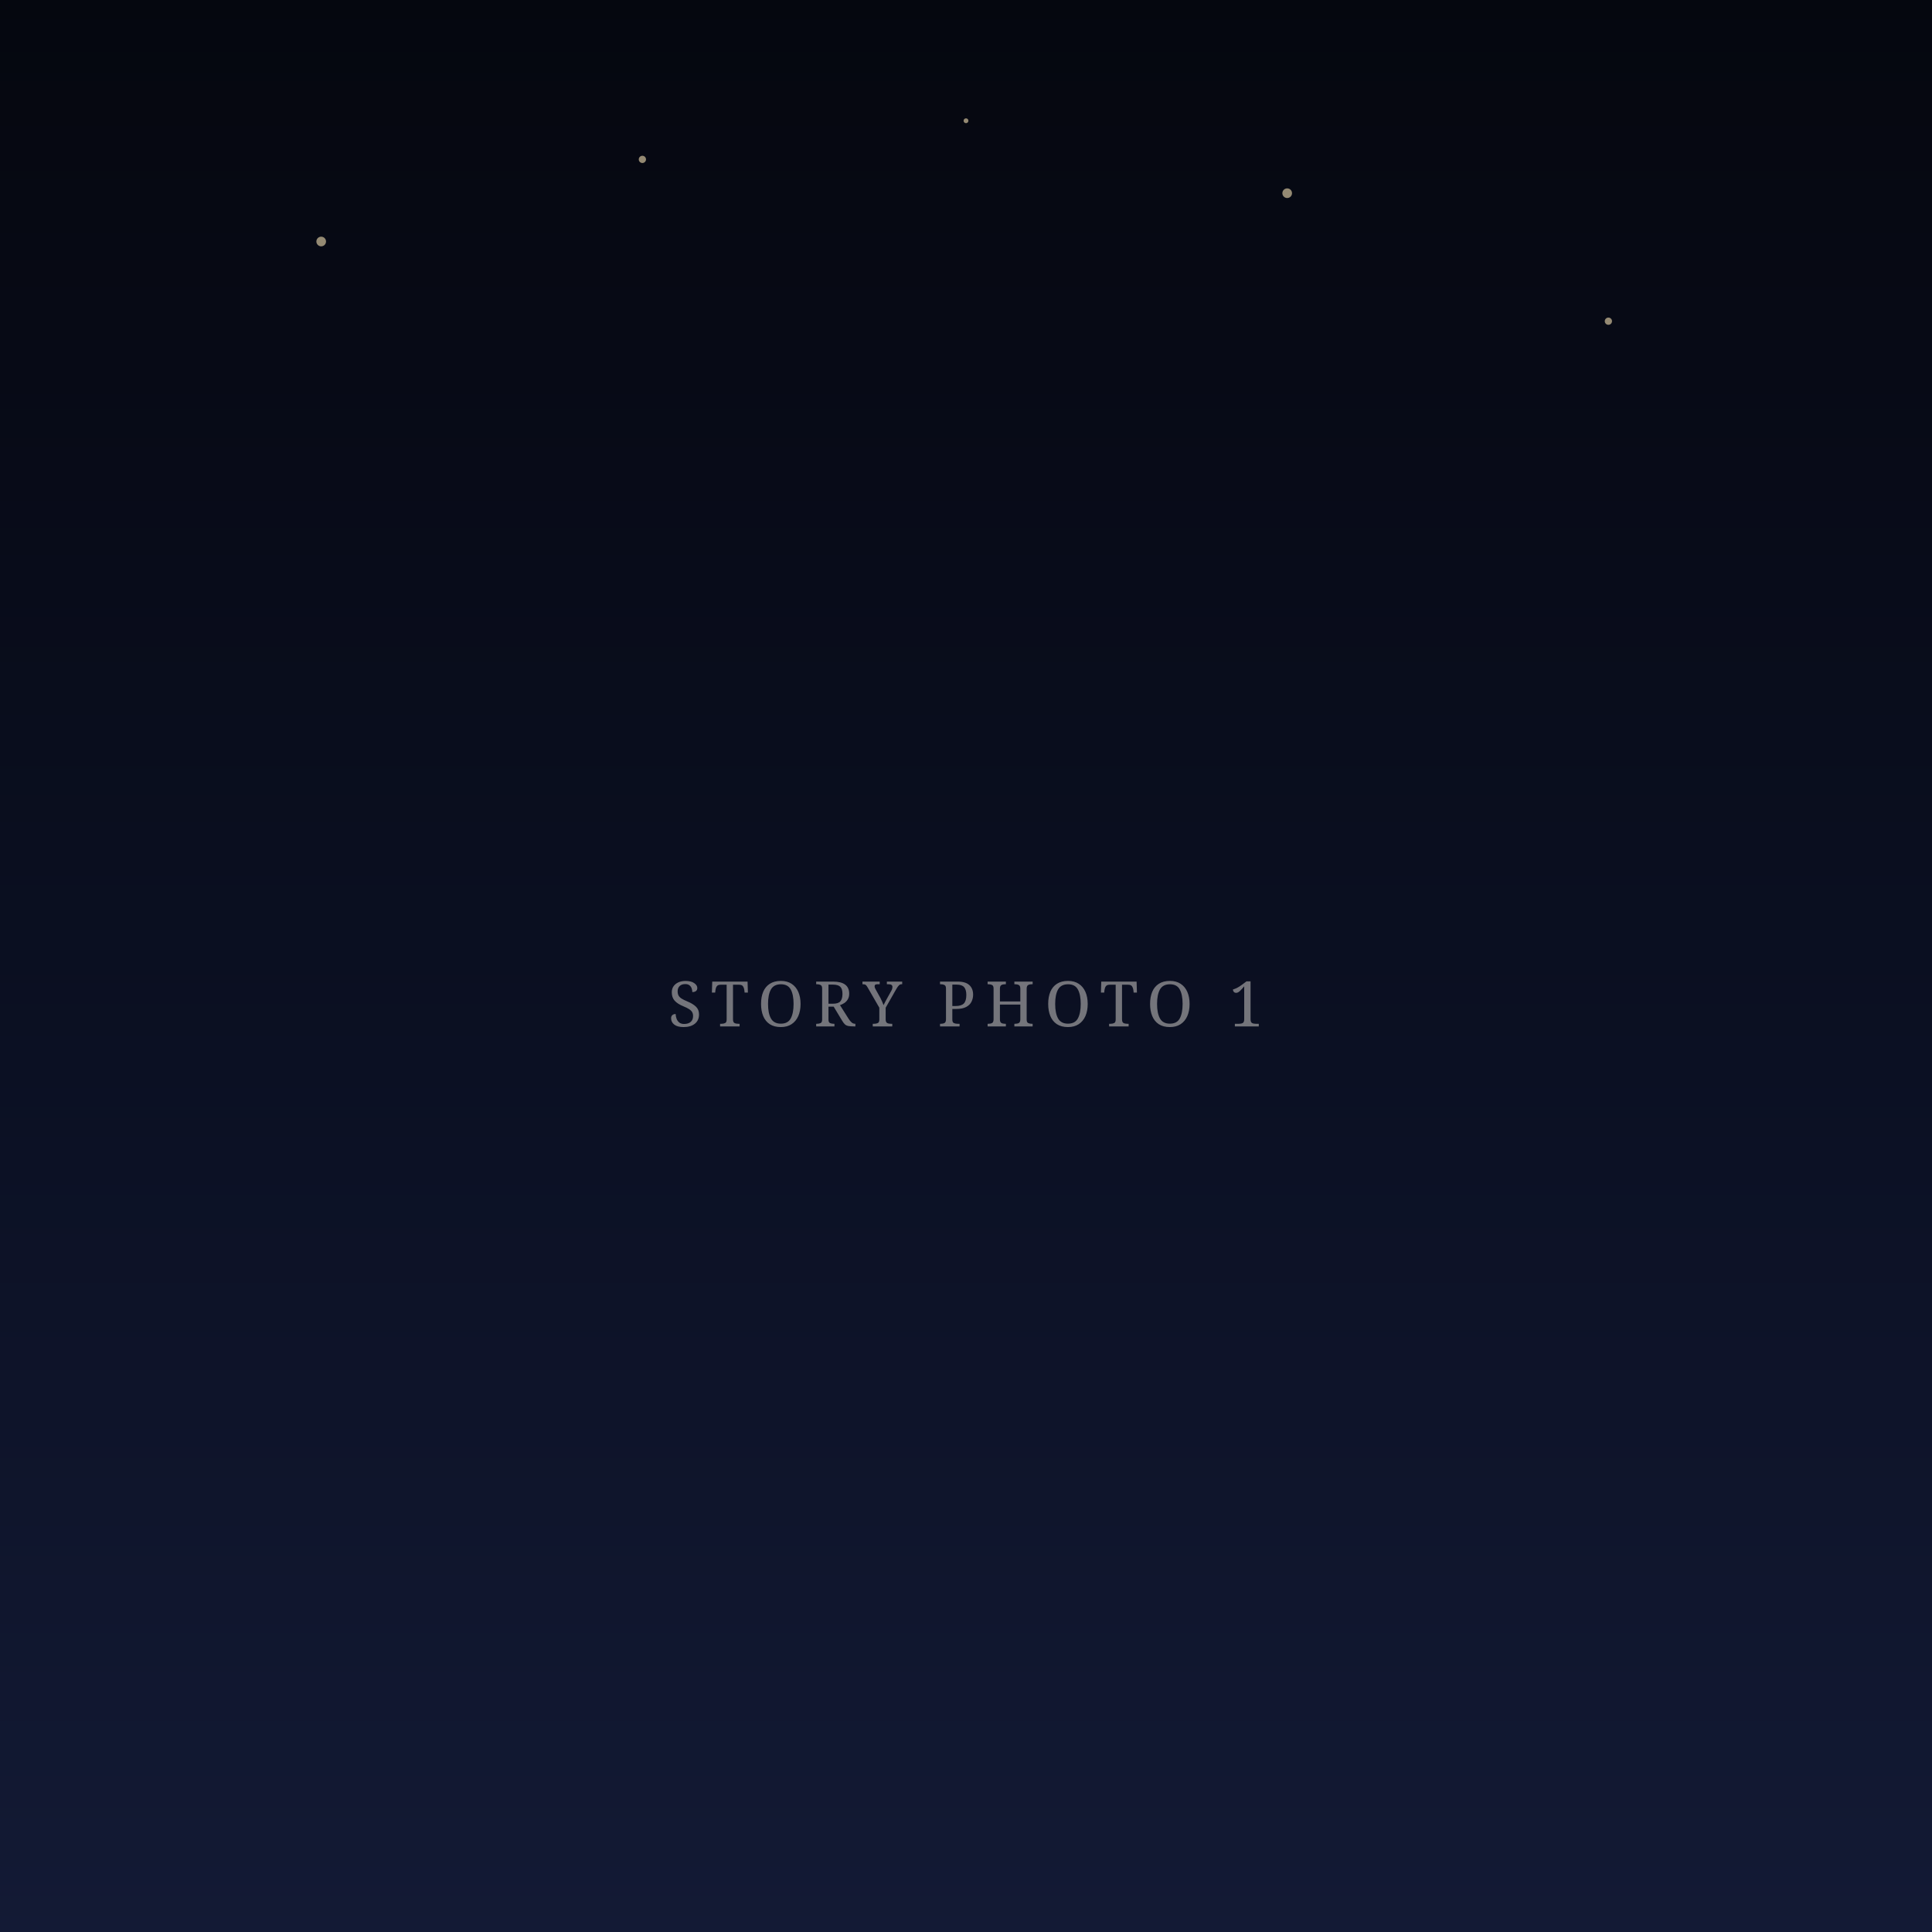
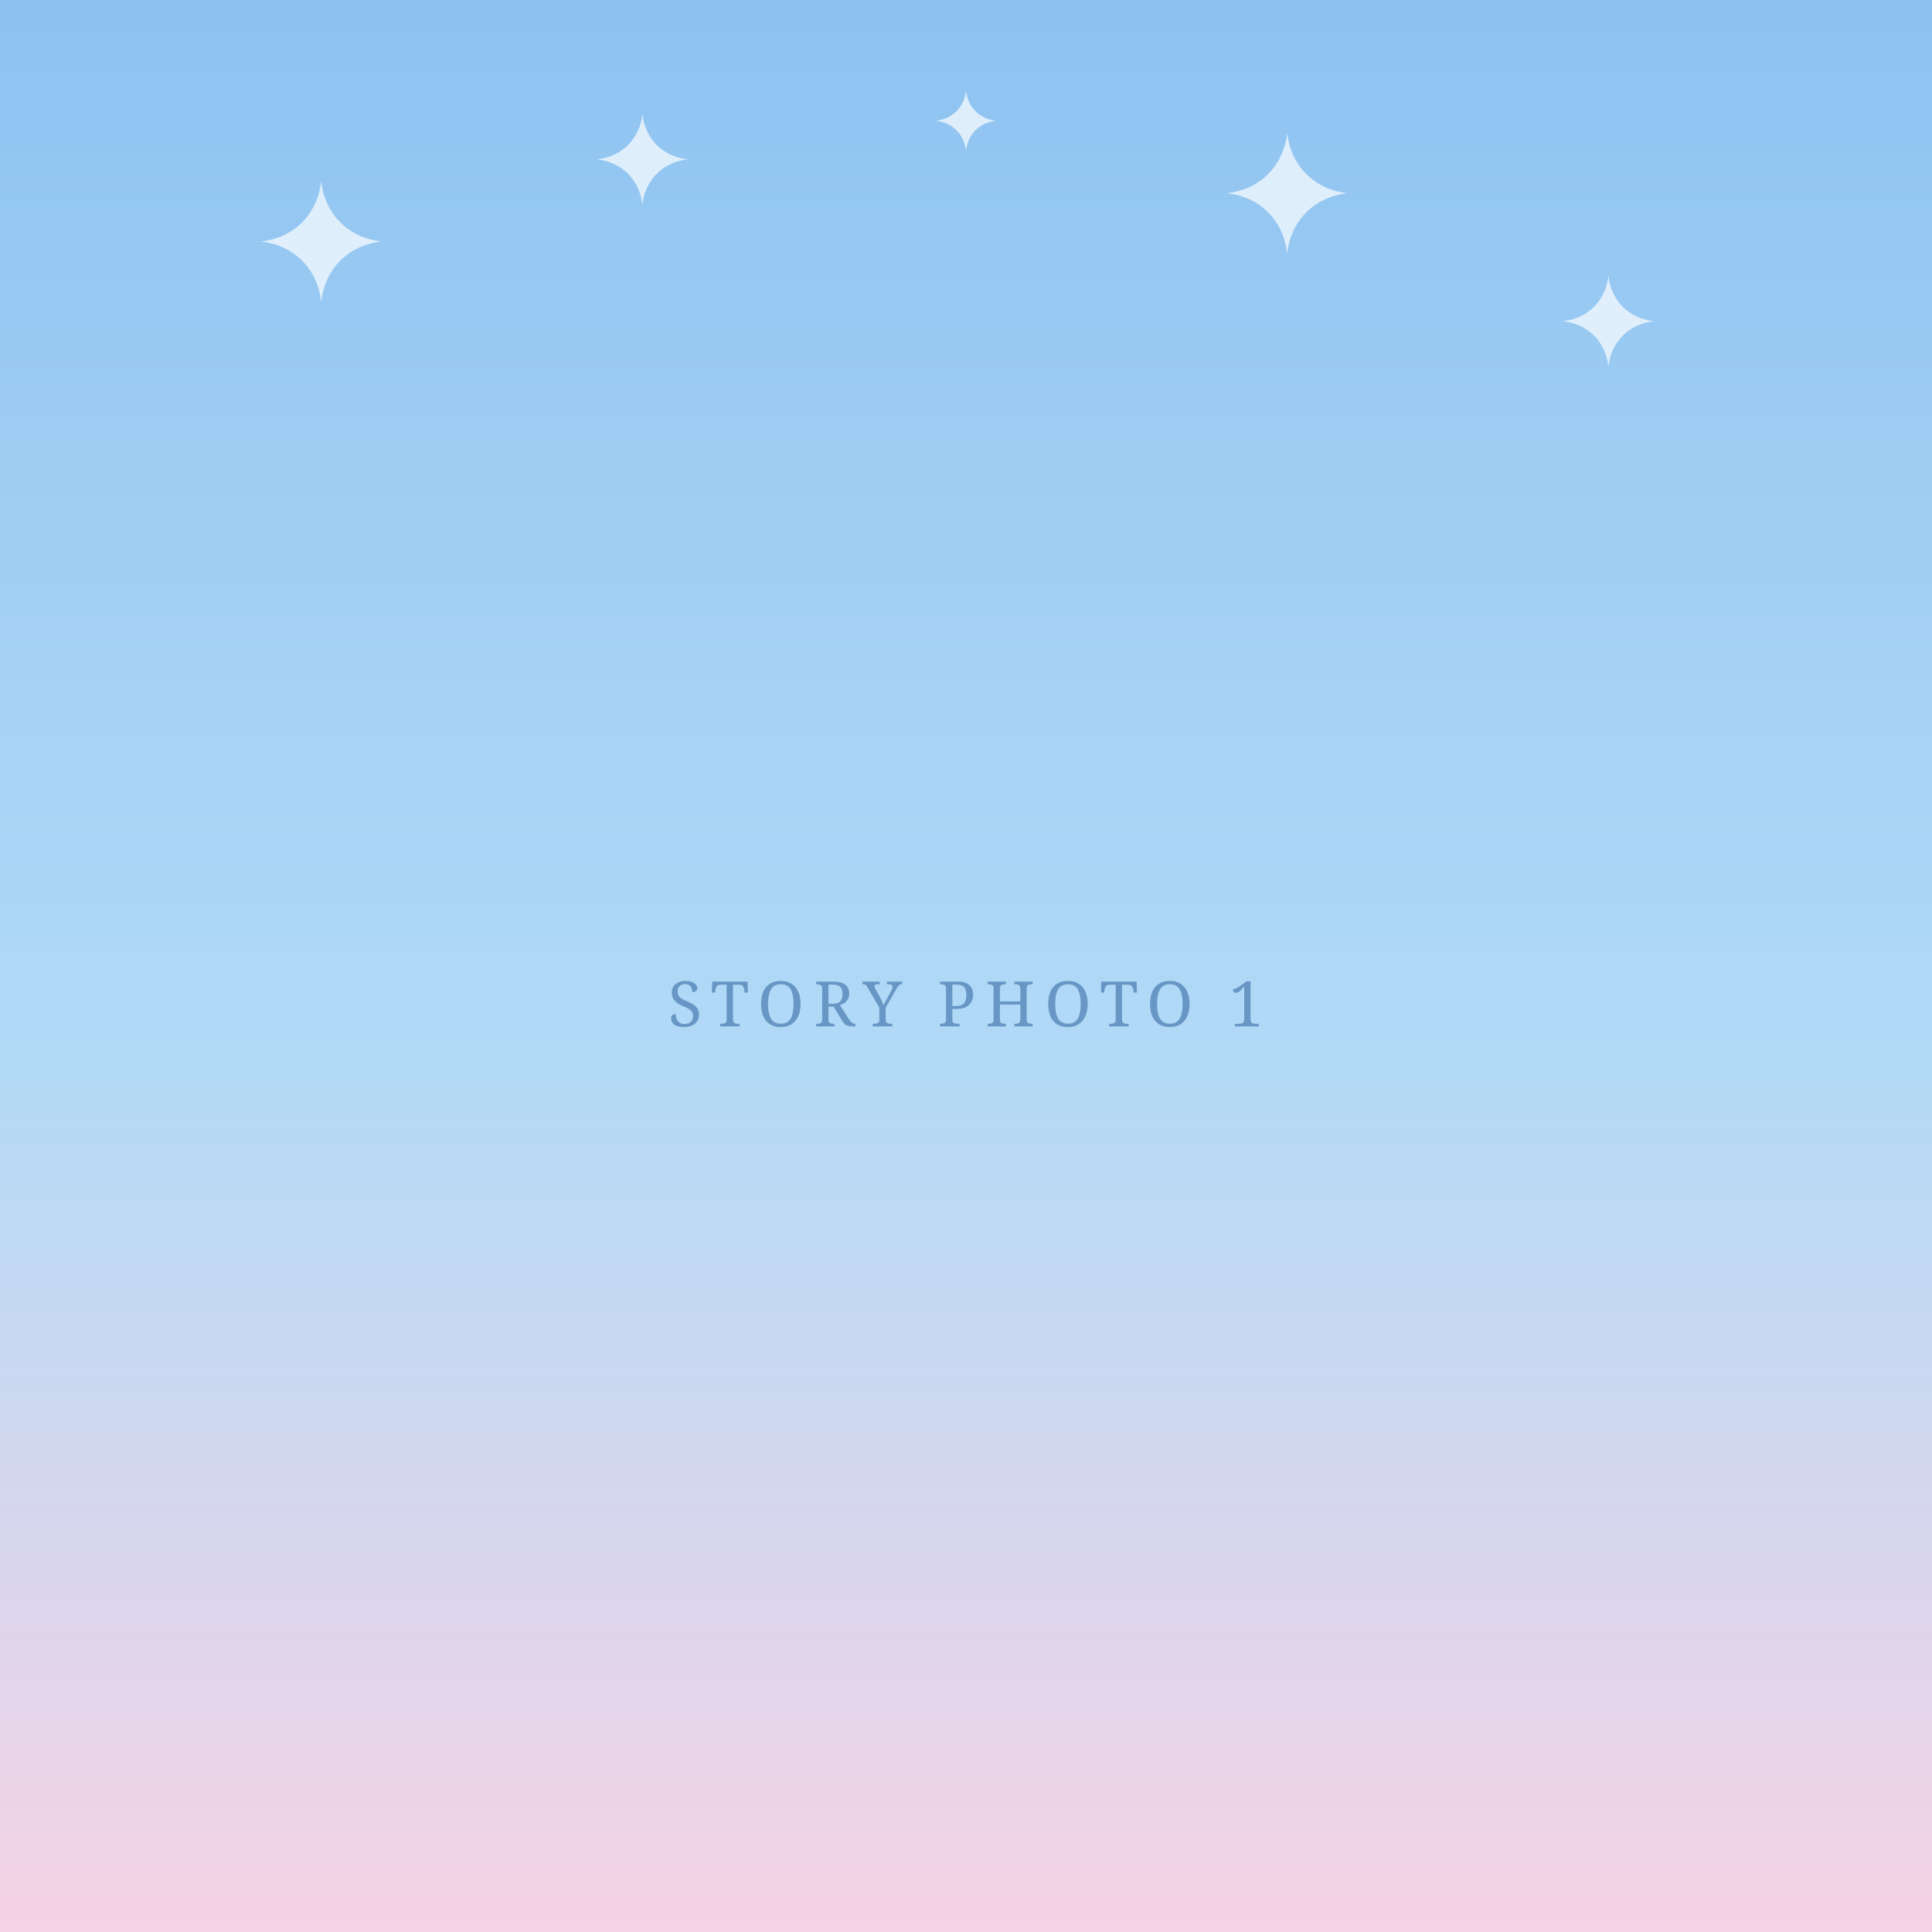
<svg xmlns="http://www.w3.org/2000/svg" width="800" height="800" viewBox="0 0 800 800">
  <defs>
    <linearGradient id="g" x1="0%" y1="0%" x2="0%" y2="100%">
-       <stop offset="0%" stop-color="#05070f" />
-       <stop offset="55%" stop-color="#0b1023" />
-       <stop offset="100%" stop-color="#131a35" />
+       <stop offset="0%" stop-color="#8dc2f0" />
+       <stop offset="55%" stop-color="#b2daf7" />
+       <stop offset="100%" stop-color="#f7d3e5" />
    </linearGradient>
  </defs>
  <rect width="800" height="800" fill="url(#g)" />
-   <g fill="#f3e0b3" opacity="0.6">
-     <circle cx="133" cy="100" r="2" />
-     <circle cx="266" cy="66" r="1.5" />
-     <circle cx="533" cy="80" r="2" />
-     <circle cx="666" cy="133" r="1.5" />
-     <circle cx="400" cy="50" r="1" />
+   <g fill="#ffffff" opacity="0.7">
+     <path d="M12 0C12.7 6.6 17.4 11.3 24 12c-6.6.7-11.3 5.4-12 12-.7-6.6-5.4-11.3-12-12C6.6 11.3 11.3 6.6 12 0z" transform="translate(133.0 100.0) scale(2.09) translate(-12 -12)" />
+     <path d="M12 0C12.7 6.6 17.4 11.3 24 12c-6.6.7-11.3 5.4-12 12-.7-6.6-5.4-11.3-12-12C6.6 11.3 11.3 6.6 12 0z" transform="translate(266.0 66.0) scale(1.57) translate(-12 -12)" />
+     <path d="M12 0C12.7 6.6 17.4 11.3 24 12c-6.6.7-11.3 5.4-12 12-.7-6.6-5.4-11.3-12-12C6.6 11.3 11.3 6.6 12 0z" transform="translate(533.0 80.0) scale(2.09) translate(-12 -12)" />
+     <path d="M12 0C12.7 6.6 17.4 11.3 24 12c-6.6.7-11.3 5.4-12 12-.7-6.6-5.4-11.3-12-12C6.6 11.3 11.3 6.6 12 0z" transform="translate(666.0 133.0) scale(1.57) translate(-12 -12)" />
+     <path d="M12 0C12.7 6.6 17.4 11.3 24 12c-6.6.7-11.3 5.4-12 12-.7-6.6-5.4-11.3-12-12C6.6 11.3 11.3 6.6 12 0z" transform="translate(400.0 50.0) scale(1.04) translate(-12 -12)" />
  </g>
-   <text x="50%" y="52%" font-family="Georgia, serif" font-size="26" letter-spacing="4" fill="#f5f0e6" text-anchor="middle" dominant-baseline="middle" opacity="0.45">STORY PHOTO 1</text>
+   <text x="50%" y="52%" font-family="Georgia, serif" font-size="26" letter-spacing="4" fill="#1f5493" text-anchor="middle" dominant-baseline="middle" opacity="0.5">STORY PHOTO 1</text>
</svg>
